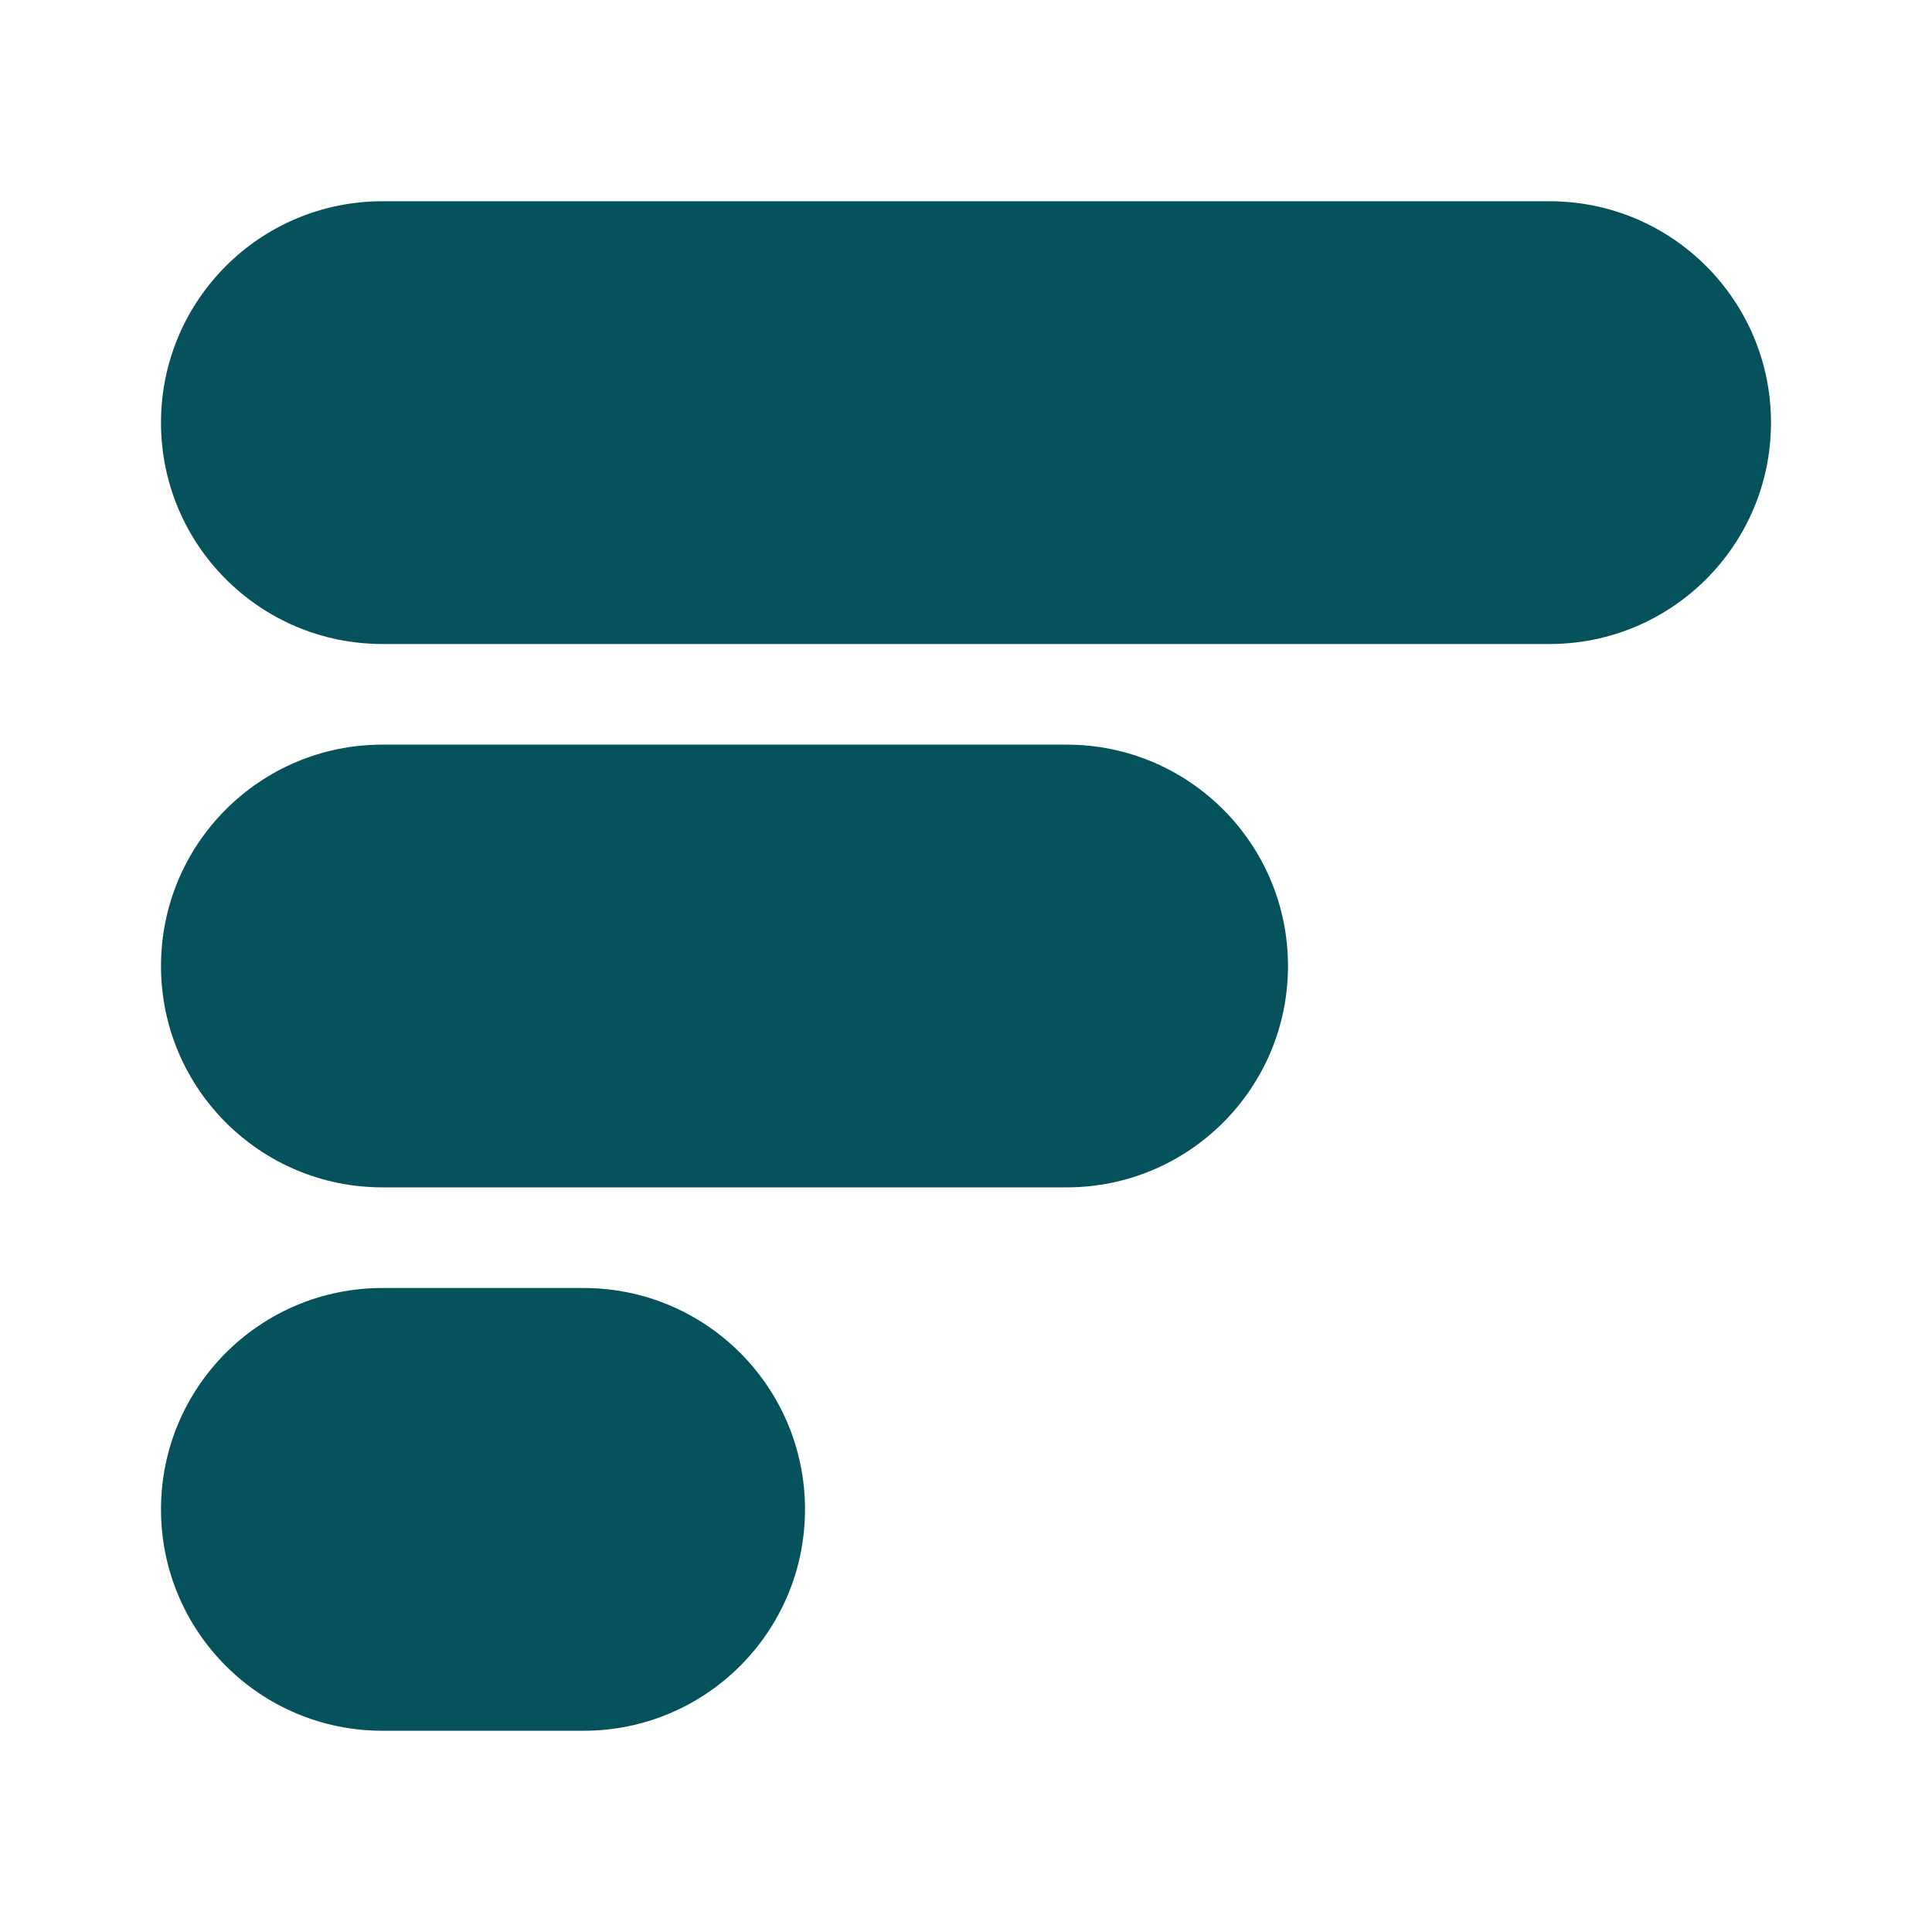
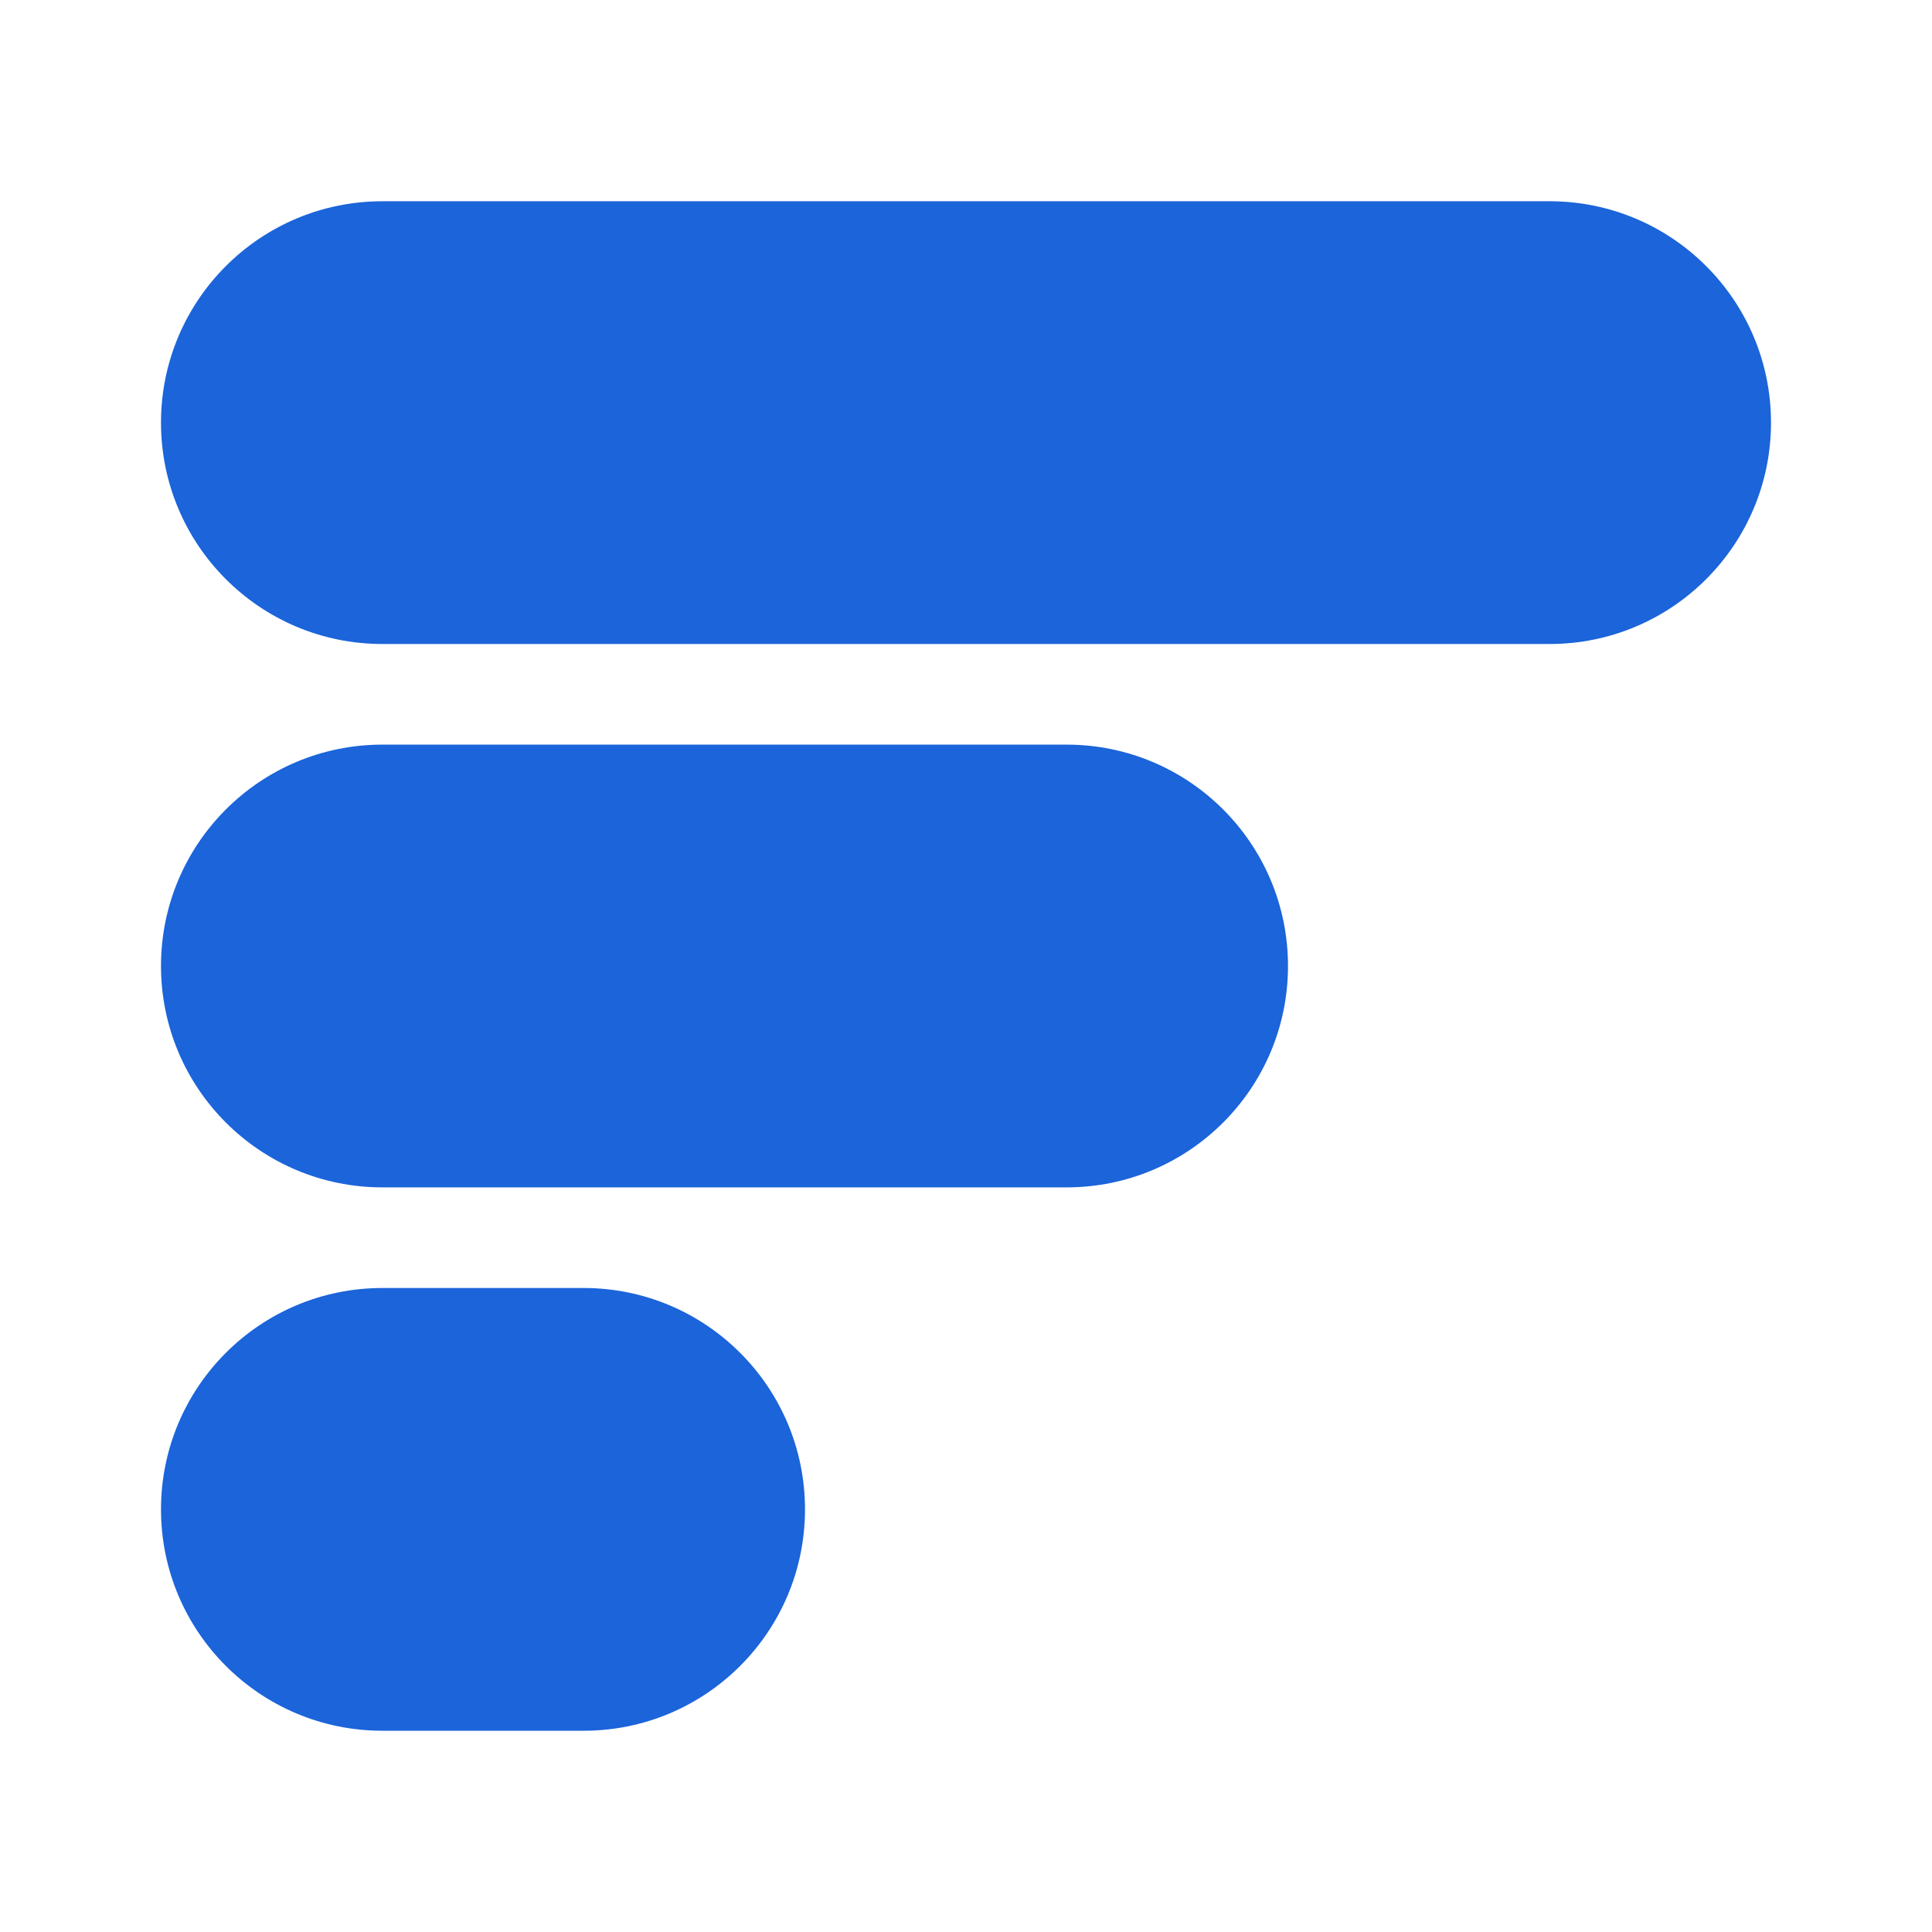
- <svg xmlns="http://www.w3.org/2000/svg" viewBox="0 0 24 24" fill="#06525c">
+ <svg xmlns="http://www.w3.org/2000/svg" viewBox="0 0 24 24" fill="#1b64da">
  <rect x="2" y="2.5" width="20" height="5.5" rx="2.75" />
  <rect x="2" y="9.25" width="14" height="5.5" rx="2.75" />
  <rect x="2" y="16" width="8" height="5.5" rx="2.75" />
</svg>
